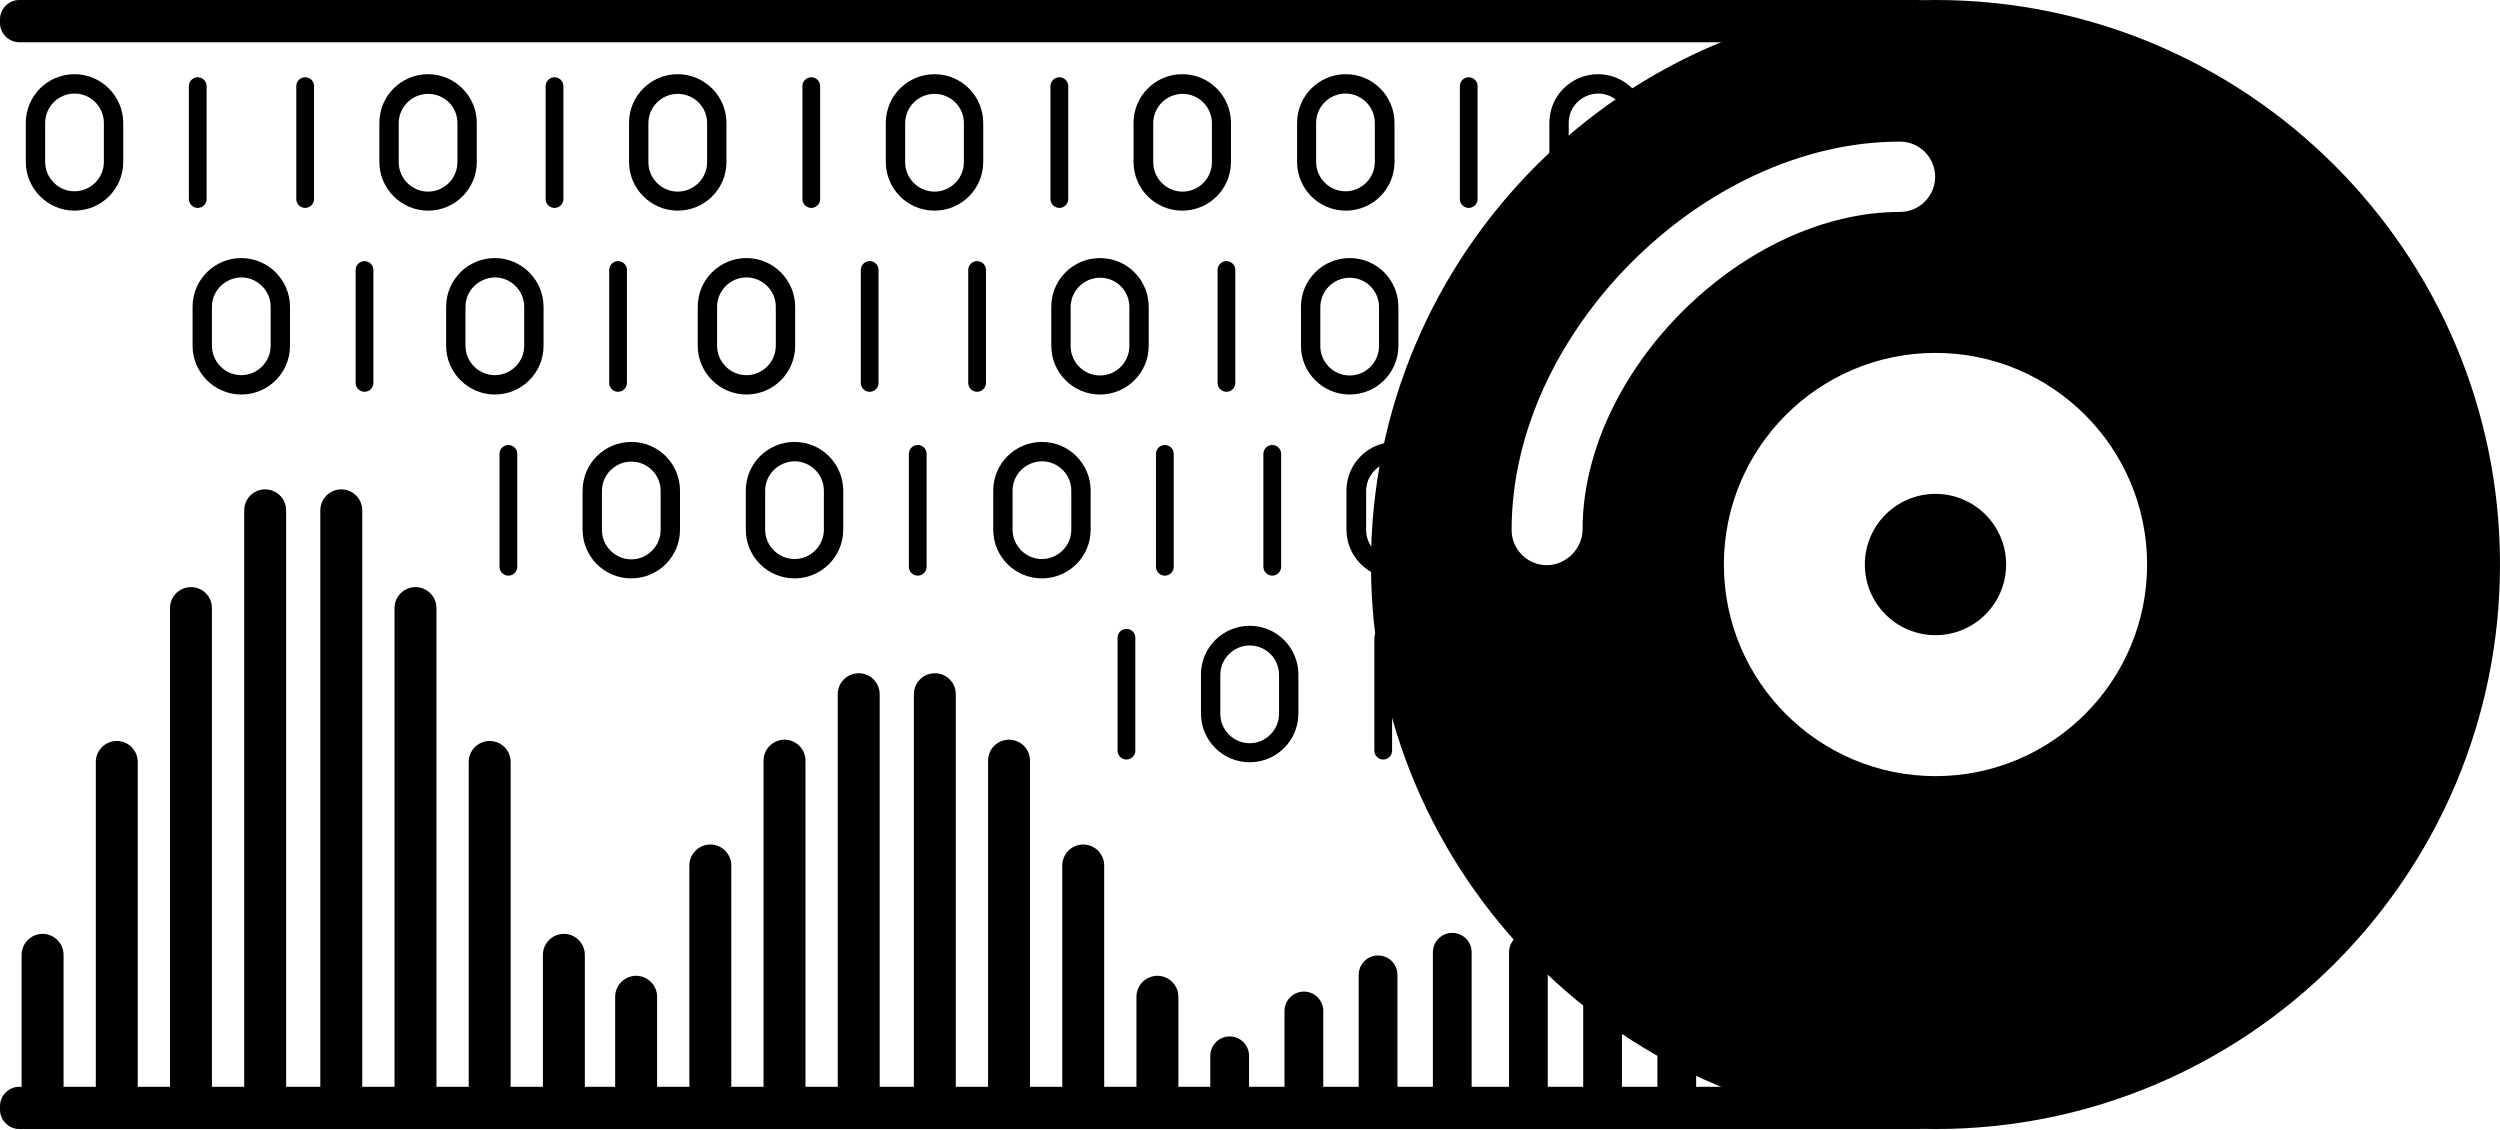
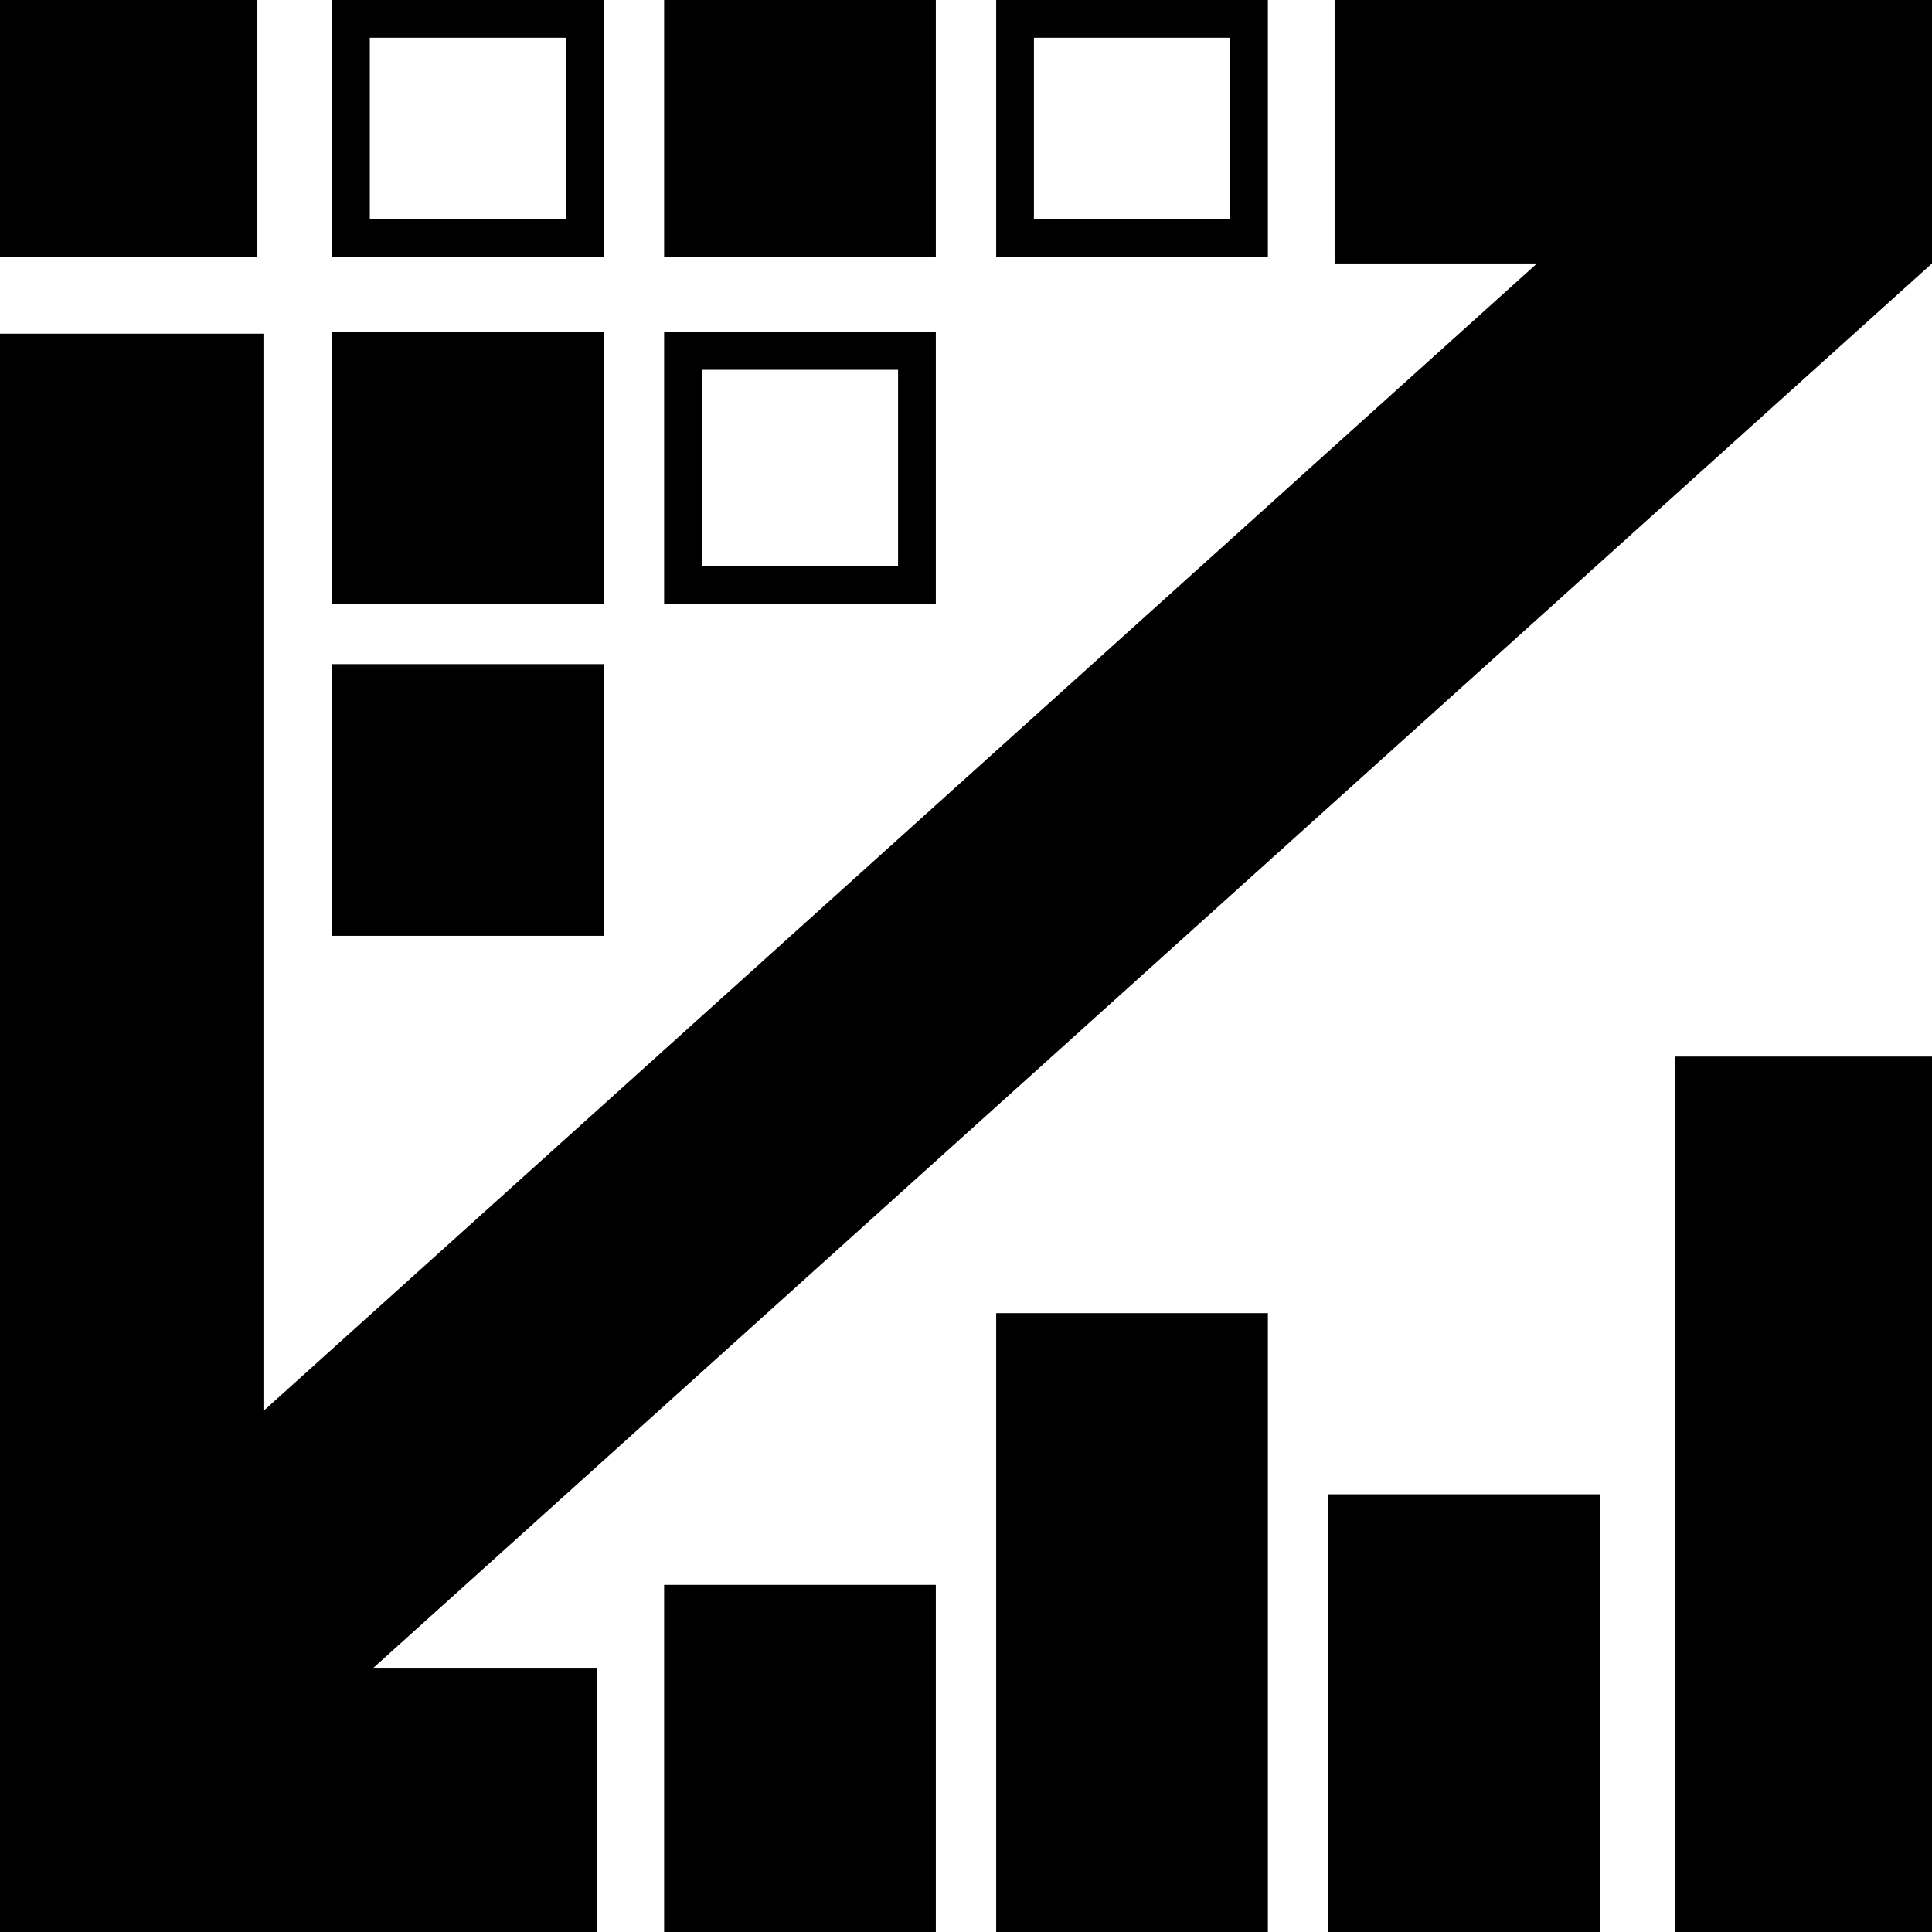
- <svg xmlns="http://www.w3.org/2000/svg" id="uuid-f67b4afc-2e2b-42ae-8e6a-be346ec05b53" data-name="图层 1" viewBox="0 0 775 350">
-   <line x1="428.8" y1="197.7" x2="428.8" y2="232.7" style="fill: none; stroke: #000000; stroke-linecap: round; stroke-miterlimit: 10; stroke-width: 5.5px;" />
-   <g>
-     <line x1="13.2" y1="336.9" x2="13.2" y2="296" style="fill: none; stroke: #000000; stroke-linecap: round; stroke-miterlimit: 10; stroke-width: 13px;" />
-     <line x1="36.2" y1="336.9" x2="36.2" y2="236.2" style="fill: none; stroke: #000000; stroke-linecap: round; stroke-miterlimit: 10; stroke-width: 13px;" />
-     <line x1="59.2" y1="336.9" x2="59.2" y2="188.5" style="fill: none; stroke: #000000; stroke-linecap: round; stroke-miterlimit: 10; stroke-width: 13px;" />
-     <line x1="82.2" y1="336.9" x2="82.2" y2="158.2" style="fill: none; stroke: #000000; stroke-linecap: round; stroke-miterlimit: 10; stroke-width: 13px;" />
-     <line x1="174.8" y1="336.9" x2="174.8" y2="296" style="fill: none; stroke: #000000; stroke-linecap: round; stroke-miterlimit: 10; stroke-width: 13px;" />
-     <line x1="151.8" y1="336.9" x2="151.8" y2="236.2" style="fill: none; stroke: #000000; stroke-linecap: round; stroke-miterlimit: 10; stroke-width: 13px;" />
-     <line x1="128.8" y1="336.9" x2="128.8" y2="188.5" style="fill: none; stroke: #000000; stroke-linecap: round; stroke-miterlimit: 10; stroke-width: 13px;" />
-     <line x1="105.8" y1="336.9" x2="105.8" y2="158.2" style="fill: none; stroke: #000000; stroke-linecap: round; stroke-miterlimit: 10; stroke-width: 13px;" />
-   </g>
-   <g>
-     <line x1="197.2" y1="336.9" x2="197.2" y2="309" style="fill: none; stroke: #000000; stroke-linecap: round; stroke-miterlimit: 10; stroke-width: 13px;" />
-     <line x1="220.2" y1="336.9" x2="220.2" y2="268.3" style="fill: none; stroke: #000000; stroke-linecap: round; stroke-miterlimit: 10; stroke-width: 13px;" />
-     <line x1="243.2" y1="336.9" x2="243.2" y2="235.8" style="fill: none; stroke: #000000; stroke-linecap: round; stroke-miterlimit: 10; stroke-width: 13px;" />
-     <line x1="266.2" y1="336.9" x2="266.2" y2="215.2" style="fill: none; stroke: #000000; stroke-linecap: round; stroke-miterlimit: 10; stroke-width: 13px;" />
-     <line x1="358.8" y1="336.9" x2="358.8" y2="309" style="fill: none; stroke: #000000; stroke-linecap: round; stroke-miterlimit: 10; stroke-width: 13px;" />
-     <line x1="335.8" y1="336.9" x2="335.8" y2="268.3" style="fill: none; stroke: #000000; stroke-linecap: round; stroke-miterlimit: 10; stroke-width: 13px;" />
-     <line x1="312.8" y1="336.9" x2="312.8" y2="235.8" style="fill: none; stroke: #000000; stroke-linecap: round; stroke-miterlimit: 10; stroke-width: 13px;" />
-     <line x1="289.8" y1="336.9" x2="289.8" y2="215.2" style="fill: none; stroke: #000000; stroke-linecap: round; stroke-miterlimit: 10; stroke-width: 13px;" />
-   </g>
-   <g>
-     <line x1="381.2" y1="336.9" x2="381.2" y2="327.3" style="fill: none; stroke: #000000; stroke-linecap: round; stroke-miterlimit: 10; stroke-width: 12.017px;" />
-     <line x1="404.2" y1="336.9" x2="404.2" y2="313.4" style="fill: none; stroke: #000000; stroke-linecap: round; stroke-miterlimit: 10; stroke-width: 12.017px;" />
-     <line x1="427.2" y1="336.9" x2="427.2" y2="302.2" style="fill: none; stroke: #000000; stroke-linecap: round; stroke-miterlimit: 10; stroke-width: 12.017px;" />
-     <line x1="450.2" y1="336.9" x2="450.2" y2="295.2" style="fill: none; stroke: #000000; stroke-linecap: round; stroke-miterlimit: 10; stroke-width: 12.017px;" />
-     <line x1="542.8" y1="336.9" x2="542.8" y2="327.3" style="fill: none; stroke: #000000; stroke-linecap: round; stroke-miterlimit: 10; stroke-width: 12.017px;" />
-     <line x1="519.8" y1="336.9" x2="519.8" y2="313.4" style="fill: none; stroke: #000000; stroke-linecap: round; stroke-miterlimit: 10; stroke-width: 12.017px;" />
-     <line x1="496.8" y1="336.9" x2="496.8" y2="302.2" style="fill: none; stroke: #000000; stroke-linecap: round; stroke-miterlimit: 10; stroke-width: 12.017px;" />
-     <line x1="473.8" y1="336.9" x2="473.8" y2="295.2" style="fill: none; stroke: #000000; stroke-linecap: round; stroke-miterlimit: 10; stroke-width: 12.017px;" />
-   </g>
-   <path d="M38.2,50.2c0,8.4-6.8,15.1-15.1,15.1s-15.1-6.8-15.1-15.1v-12.1c0-8.4,6.8-15.1,15.1-15.1s15.1,6.8,15.1,15.1v12.1Zm-24.2-12.1v12.1c0,5,4.1,9.1,9.1,9.1s9.1-4.1,9.1-9.1v-12.1c0-5-4.1-9.1-9.1-9.1s-9.1,4.1-9.1,9.1Z" style="fill: #000000;" />
-   <line x1="61.3" y1="26.7" x2="61.3" y2="61.7" style="fill: none; stroke: #000000; stroke-linecap: round; stroke-miterlimit: 10; stroke-width: 5.5px;" />
-   <path d="M117.6,38.1c0-8.4,6.8-15.1,15.1-15.1s15.1,6.8,15.1,15.1v12.1c0,8.4-6.8,15.1-15.1,15.1s-15.1-6.8-15.1-15.1v-12.1Zm15.1-9c-5,0-9.1,4.1-9.1,9.1v12.1c0,5,4.1,9.1,9.1,9.1s9.1-4.1,9.1-9.1v-12.2c0-5-4-9-9.1-9Z" style="fill: #000000;" />
-   <line x1="94.6" y1="26.7" x2="94.6" y2="61.7" style="fill: none; stroke: #000000; stroke-linecap: round; stroke-miterlimit: 10; stroke-width: 5.5px;" />
-   <path d="M89.9,107.2c0,8.4-6.8,15.1-15.1,15.1s-15.1-6.8-15.1-15.1v-12.1c0-8.4,6.8-15.1,15.1-15.1s15.1,6.8,15.1,15.1v12.1Zm-24.2-12.1v12.1c0,5,4.1,9.1,9.1,9.1s9.1-4.1,9.1-9.1v-12.1c0-5-4.1-9.1-9.1-9.1-5,.1-9.1,4.1-9.1,9.1Z" style="fill: #000000;" />
-   <line x1="113" y1="83.7" x2="113" y2="118.7" style="fill: none; stroke: #000000; stroke-linecap: round; stroke-miterlimit: 10; stroke-width: 5.5px;" />
-   <path d="M168.5,107.2c0,8.4-6.8,15.1-15.1,15.1s-15.1-6.8-15.1-15.1v-12.1c0-8.4,6.8-15.1,15.1-15.1s15.1,6.8,15.1,15.1v12.1Zm-24.2-12.1v12.1c0,5,4.1,9.1,9.1,9.1s9.1-4.1,9.1-9.1v-12.1c0-5-4.1-9.1-9.1-9.1-5,.1-9.1,4.1-9.1,9.1Z" style="fill: #000000;" />
-   <line x1="191.6" y1="83.7" x2="191.6" y2="118.7" style="fill: none; stroke: #000000; stroke-linecap: round; stroke-miterlimit: 10; stroke-width: 5.5px;" />
-   <path d="M274.6,38.1c0-8.4,6.8-15.1,15.1-15.1,8.4,0,15.1,6.8,15.1,15.1v12.1c0,8.4-6.8,15.1-15.1,15.1-8.4,0-15.1-6.8-15.1-15.1v-12.1Zm15.1-9c-5,0-9.1,4.1-9.1,9.1v12.1c0,5,4.1,9.1,9.1,9.1s9.1-4.1,9.1-9.1v-12.2c0-5-4.1-9-9.1-9Z" style="fill: #000000;" />
-   <line x1="251.5" y1="26.7" x2="251.5" y2="61.7" style="fill: none; stroke: #000000; stroke-linecap: round; stroke-miterlimit: 10; stroke-width: 5.5px;" />
-   <path d="M195,38.1c0-8.4,6.8-15.1,15.1-15.1s15.1,6.8,15.1,15.1v12.1c0,8.4-6.8,15.1-15.1,15.1s-15.1-6.8-15.1-15.1v-12.1Zm15.1-9c-5,0-9.1,4.1-9.1,9.1v12.1c0,5,4.1,9.1,9.1,9.1s9.1-4.1,9.1-9.1v-12.2c0-5-4.1-9-9.1-9Z" style="fill: #000000;" />
-   <line x1="171.9" y1="26.7" x2="171.9" y2="61.7" style="fill: none; stroke: #000000; stroke-linecap: round; stroke-miterlimit: 10; stroke-width: 5.5px;" />
-   <path d="M351.4,38.1c0-8.4,6.8-15.1,15.1-15.1,8.4,0,15.1,6.8,15.1,15.1v12.1c0,8.4-6.8,15.1-15.1,15.1-8.4,0-15.1-6.8-15.1-15.1v-12.1Zm15.2-9c-5,0-9.1,4.1-9.1,9.1v12.1c0,5,4.1,9.1,9.1,9.1s9.1-4.1,9.1-9.1v-12.2c-.1-5-4.1-9-9.1-9Z" style="fill: #000000;" />
-   <line x1="328.4" y1="26.7" x2="328.4" y2="61.7" style="fill: none; stroke: #000000; stroke-linecap: round; stroke-miterlimit: 10; stroke-width: 5.5px;" />
-   <path d="M432.3,50.2c0,8.4-6.8,15.1-15.1,15.1-8.4,0-15.1-6.8-15.1-15.1v-12.1c0-8.4,6.8-15.1,15.1-15.1,8.4,0,15.1,6.8,15.1,15.1v12.1Zm-24.3-12.1v12.1c0,5,4.1,9.1,9.1,9.1s9.1-4.1,9.1-9.1v-12.1c0-5-4.1-9.1-9.1-9.1s-9.1,4.1-9.1,9.1Z" style="fill: #000000;" />
-   <line x1="455.3" y1="26.7" x2="455.3" y2="61.7" style="fill: none; stroke: #000000; stroke-linecap: round; stroke-miterlimit: 10; stroke-width: 5.5px;" />
-   <path d="M246.5,107.2c0,8.4-6.8,15.1-15.1,15.1s-15.1-6.8-15.1-15.1v-12.1c0-8.4,6.8-15.1,15.1-15.1s15.1,6.8,15.1,15.1v12.1Zm-24.2-12.1v12.1c0,5,4.1,9.1,9.1,9.1s9.1-4.1,9.1-9.1v-12.1c0-5-4.1-9.1-9.1-9.1s-9.1,4.1-9.1,9.1Z" style="fill: #000000;" />
-   <line x1="269.6" y1="83.7" x2="269.6" y2="118.7" style="fill: none; stroke: #000000; stroke-linecap: round; stroke-miterlimit: 10; stroke-width: 5.5px;" />
-   <path d="M325.9,95.1c0-8.4,6.8-15.1,15.1-15.1,8.4,0,15.1,6.8,15.1,15.1v12.1c0,8.4-6.8,15.1-15.1,15.1-8.4,0-15.1-6.8-15.1-15.1v-12.1Zm15.1-9c-5,0-9.1,4.1-9.1,9.1v12.1c0,5,4.1,9.1,9.1,9.1s9.1-4.1,9.1-9.1v-12.1c0-5.1-4-9.1-9.1-9.1Z" style="fill: #000000;" />
-   <line x1="302.9" y1="83.7" x2="302.9" y2="118.7" style="fill: none; stroke: #000000; stroke-linecap: round; stroke-miterlimit: 10; stroke-width: 5.5px;" />
-   <path d="M403.3,95.1c0-8.4,6.8-15.1,15.1-15.1,8.4,0,15.1,6.8,15.1,15.1v12.1c0,8.4-6.8,15.1-15.1,15.1-8.4,0-15.1-6.8-15.1-15.1v-12.1Zm15.1-9c-5,0-9.1,4.1-9.1,9.1v12.1c0,5,4.1,9.1,9.1,9.1s9.1-4.1,9.1-9.1v-12.1c0-5.1-4.1-9.1-9.1-9.1Z" style="fill: #000000;" />
-   <line x1="380.2" y1="83.7" x2="380.2" y2="118.7" style="fill: none; stroke: #000000; stroke-linecap: round; stroke-miterlimit: 10; stroke-width: 5.5px;" />
-   <path d="M180.6,152.1c0-8.4,6.8-15.1,15.1-15.1,8.4,0,15.1,6.8,15.1,15.1v12.1c0,8.4-6.8,15.1-15.1,15.1-8.4,0-15.1-6.8-15.1-15.1v-12.1Zm15.1-9c-5,0-9.1,4.1-9.1,9.1v12.1c0,5,4.1,9.1,9.1,9.1s9.1-4.1,9.1-9.1v-12.1c0-5.1-4.1-9.1-9.1-9.1Z" style="fill: #000000;" />
-   <line x1="157.6" y1="140.7" x2="157.6" y2="175.7" style="fill: none; stroke: #000000; stroke-linecap: round; stroke-miterlimit: 10; stroke-width: 5.5px;" />
-   <path d="M261.4,164.2c0,8.4-6.8,15.1-15.1,15.1-8.4,0-15.1-6.8-15.1-15.1v-12.1c0-8.4,6.8-15.1,15.1-15.1,8.4,0,15.1,6.8,15.1,15.1v12.1Zm-24.2-12.1v12.1c0,5,4.1,9.1,9.1,9.1s9.1-4.1,9.1-9.1v-12.1c0-5-4.1-9.1-9.1-9.1-5,.1-9.1,4.1-9.1,9.1Z" style="fill: #000000;" />
-   <line x1="284.5" y1="140.7" x2="284.5" y2="175.7" style="fill: none; stroke: #000000; stroke-linecap: round; stroke-miterlimit: 10; stroke-width: 5.5px;" />
-   <path d="M338.1,164.2c0,8.4-6.8,15.1-15.1,15.1-8.4,0-15.1-6.8-15.1-15.1v-12.1c0-8.4,6.8-15.1,15.1-15.1,8.4,0,15.1,6.8,15.1,15.1v12.1Zm-24.2-12.1v12.1c0,5,4.1,9.1,9.1,9.1s9.1-4.1,9.1-9.1v-12.1c0-5-4.1-9.1-9.1-9.1-5.1,.1-9.1,4.1-9.1,9.1Z" style="fill: #000000;" />
-   <line x1="361.1" y1="140.7" x2="361.1" y2="175.7" style="fill: none; stroke: #000000; stroke-linecap: round; stroke-miterlimit: 10; stroke-width: 5.5px;" />
-   <path d="M417.4,152.1c0-8.4,6.8-15.1,15.1-15.1s15.1,6.8,15.1,15.1v12.1c0,8.4-6.8,15.1-15.1,15.1s-15.1-6.8-15.1-15.1v-12.1Zm15.2-9c-5,0-9.1,4.1-9.1,9.1v12.1c0,5,4.1,9.1,9.1,9.1s9.1-4.1,9.1-9.1v-12.1c-.1-5.1-4.1-9.1-9.1-9.1Z" style="fill: #000000;" />
-   <line x1="394.4" y1="140.7" x2="394.4" y2="175.7" style="fill: none; stroke: #000000; stroke-linecap: round; stroke-miterlimit: 10; stroke-width: 5.5px;" />
-   <path d="M372.3,209.1c0-8.4,6.8-15.1,15.1-15.1,8.4,0,15.1,6.8,15.1,15.1v12.1c0,8.4-6.8,15.1-15.1,15.1-8.4,0-15.1-6.8-15.1-15.1v-12.1Zm15.1-9c-5,0-9.1,4.1-9.1,9.1v12.1c0,5,4.1,9.1,9.1,9.1s9.1-4.1,9.1-9.1v-12.1c0-5.1-4.1-9.1-9.1-9.1Z" style="fill: #000000;" />
-   <line x1="349.2" y1="197.7" x2="349.2" y2="232.7" style="fill: none; stroke: #000000; stroke-linecap: round; stroke-miterlimit: 10; stroke-width: 5.5px;" />
-   <path d="M510.5,50.2c0,8.4-6.8,15.1-15.1,15.1s-15.1-6.8-15.1-15.1v-12.1c0-8.4,6.8-15.1,15.1-15.1s15.1,6.8,15.1,15.1v12.1Zm-24.2-12.1v12.1c0,5,4.1,9.1,9.1,9.1s9.1-4.1,9.1-9.1v-12.1c0-5-4.1-9.1-9.1-9.1-5.1,.1-9.1,4.1-9.1,9.1Z" style="fill: #000000;" />
-   <path d="M425,175C425,78.4,503.4,0,600,0s175,78.4,175,175-78.4,175-175,175-175-78.4-175-175Zm175,21.9c-12.1,0-21.9-9.8-21.9-21.9s9.8-21.9,21.9-21.9,21.9,9.8,21.9,21.9-9.8,21.9-21.9,21.9Zm-65.6-21.9c0,36.2,29.4,65.6,65.6,65.6s65.6-29.4,65.6-65.6-29.4-65.6-65.6-65.6-65.6,29.4-65.6,65.6Zm-43.8-10.9c0-23.9,12-48.6,30.9-67.5s43.6-30.9,67.5-30.9c6,0,10.9-4.9,10.9-10.9s-4.9-10.9-10.9-10.9c-31,0-61,15.2-83.1,37.3s-37.3,52-37.3,83.1c0,6,4.9,10.9,10.9,10.9s11.1-5.1,11.1-11.1Z" style="fill: #000000;" />
-   <path d="M594,336.9H6c-3.3,0-6,2.7-6,6v1.1c0,3.3,2.7,6,6,6H594c3.3,0,6-2.7,6-6v-1.1c0-3.3-2.7-6-6-6h0Z" style="fill: #000000;" />
-   <path d="M594,0H6C2.7,0,0,2.7,0,6v1.1c0,3.3,2.7,6,6,6H594c3.3,0,6-2.7,6-6v-1.1c0-3.3-2.7-6-6-6h0Z" style="fill: #000000;" />
+ <svg xmlns="http://www.w3.org/2000/svg" width="256" height="256" viewBox="0 0 256 256" fill="none">
+   <rect x="0" y="0" width="100%" height="100%" fill="none" />
+   <path d="M77.5 2.5V31.5H46.5V2.5H77.5Z" stroke="#000000" stroke-width="5" />
+   <path d="M0 0H34V34H0V0Z" fill="#000000" />
+   <path d="M165.5 2.5V31.5H134.5V2.5H165.5Z" stroke="#000000" stroke-width="5" />
+   <path d="M121.5 46.5V77.5H90.5V46.5H121.5Z" stroke="#000000" stroke-width="5" />
+   <path d="M44 88H80V124H44V88Z" fill="#000000" />
+   <path d="M88 0H124V34H88V0Z" fill="#000000" />
+   <path d="M44 44H80V80H44V44Z" fill="#000000" />
+   <path d="M222 140H256V256H222V140Z" fill="#000000" />
+   <path d="M176 198H212V256H176V198Z" fill="#000000" />
+   <path d="M132 174H168V256H132V174Z" fill="#000000" />
+   <path d="M88 210H124V256H88V210Z" fill="#000000" />
+   <path d="M256 34.909L49.369 221.091H79.127V256H0V44.218H34.909V186.96L203.661 34.909H176.873V0H256V34.909Z" fill="#000000" />
</svg>
